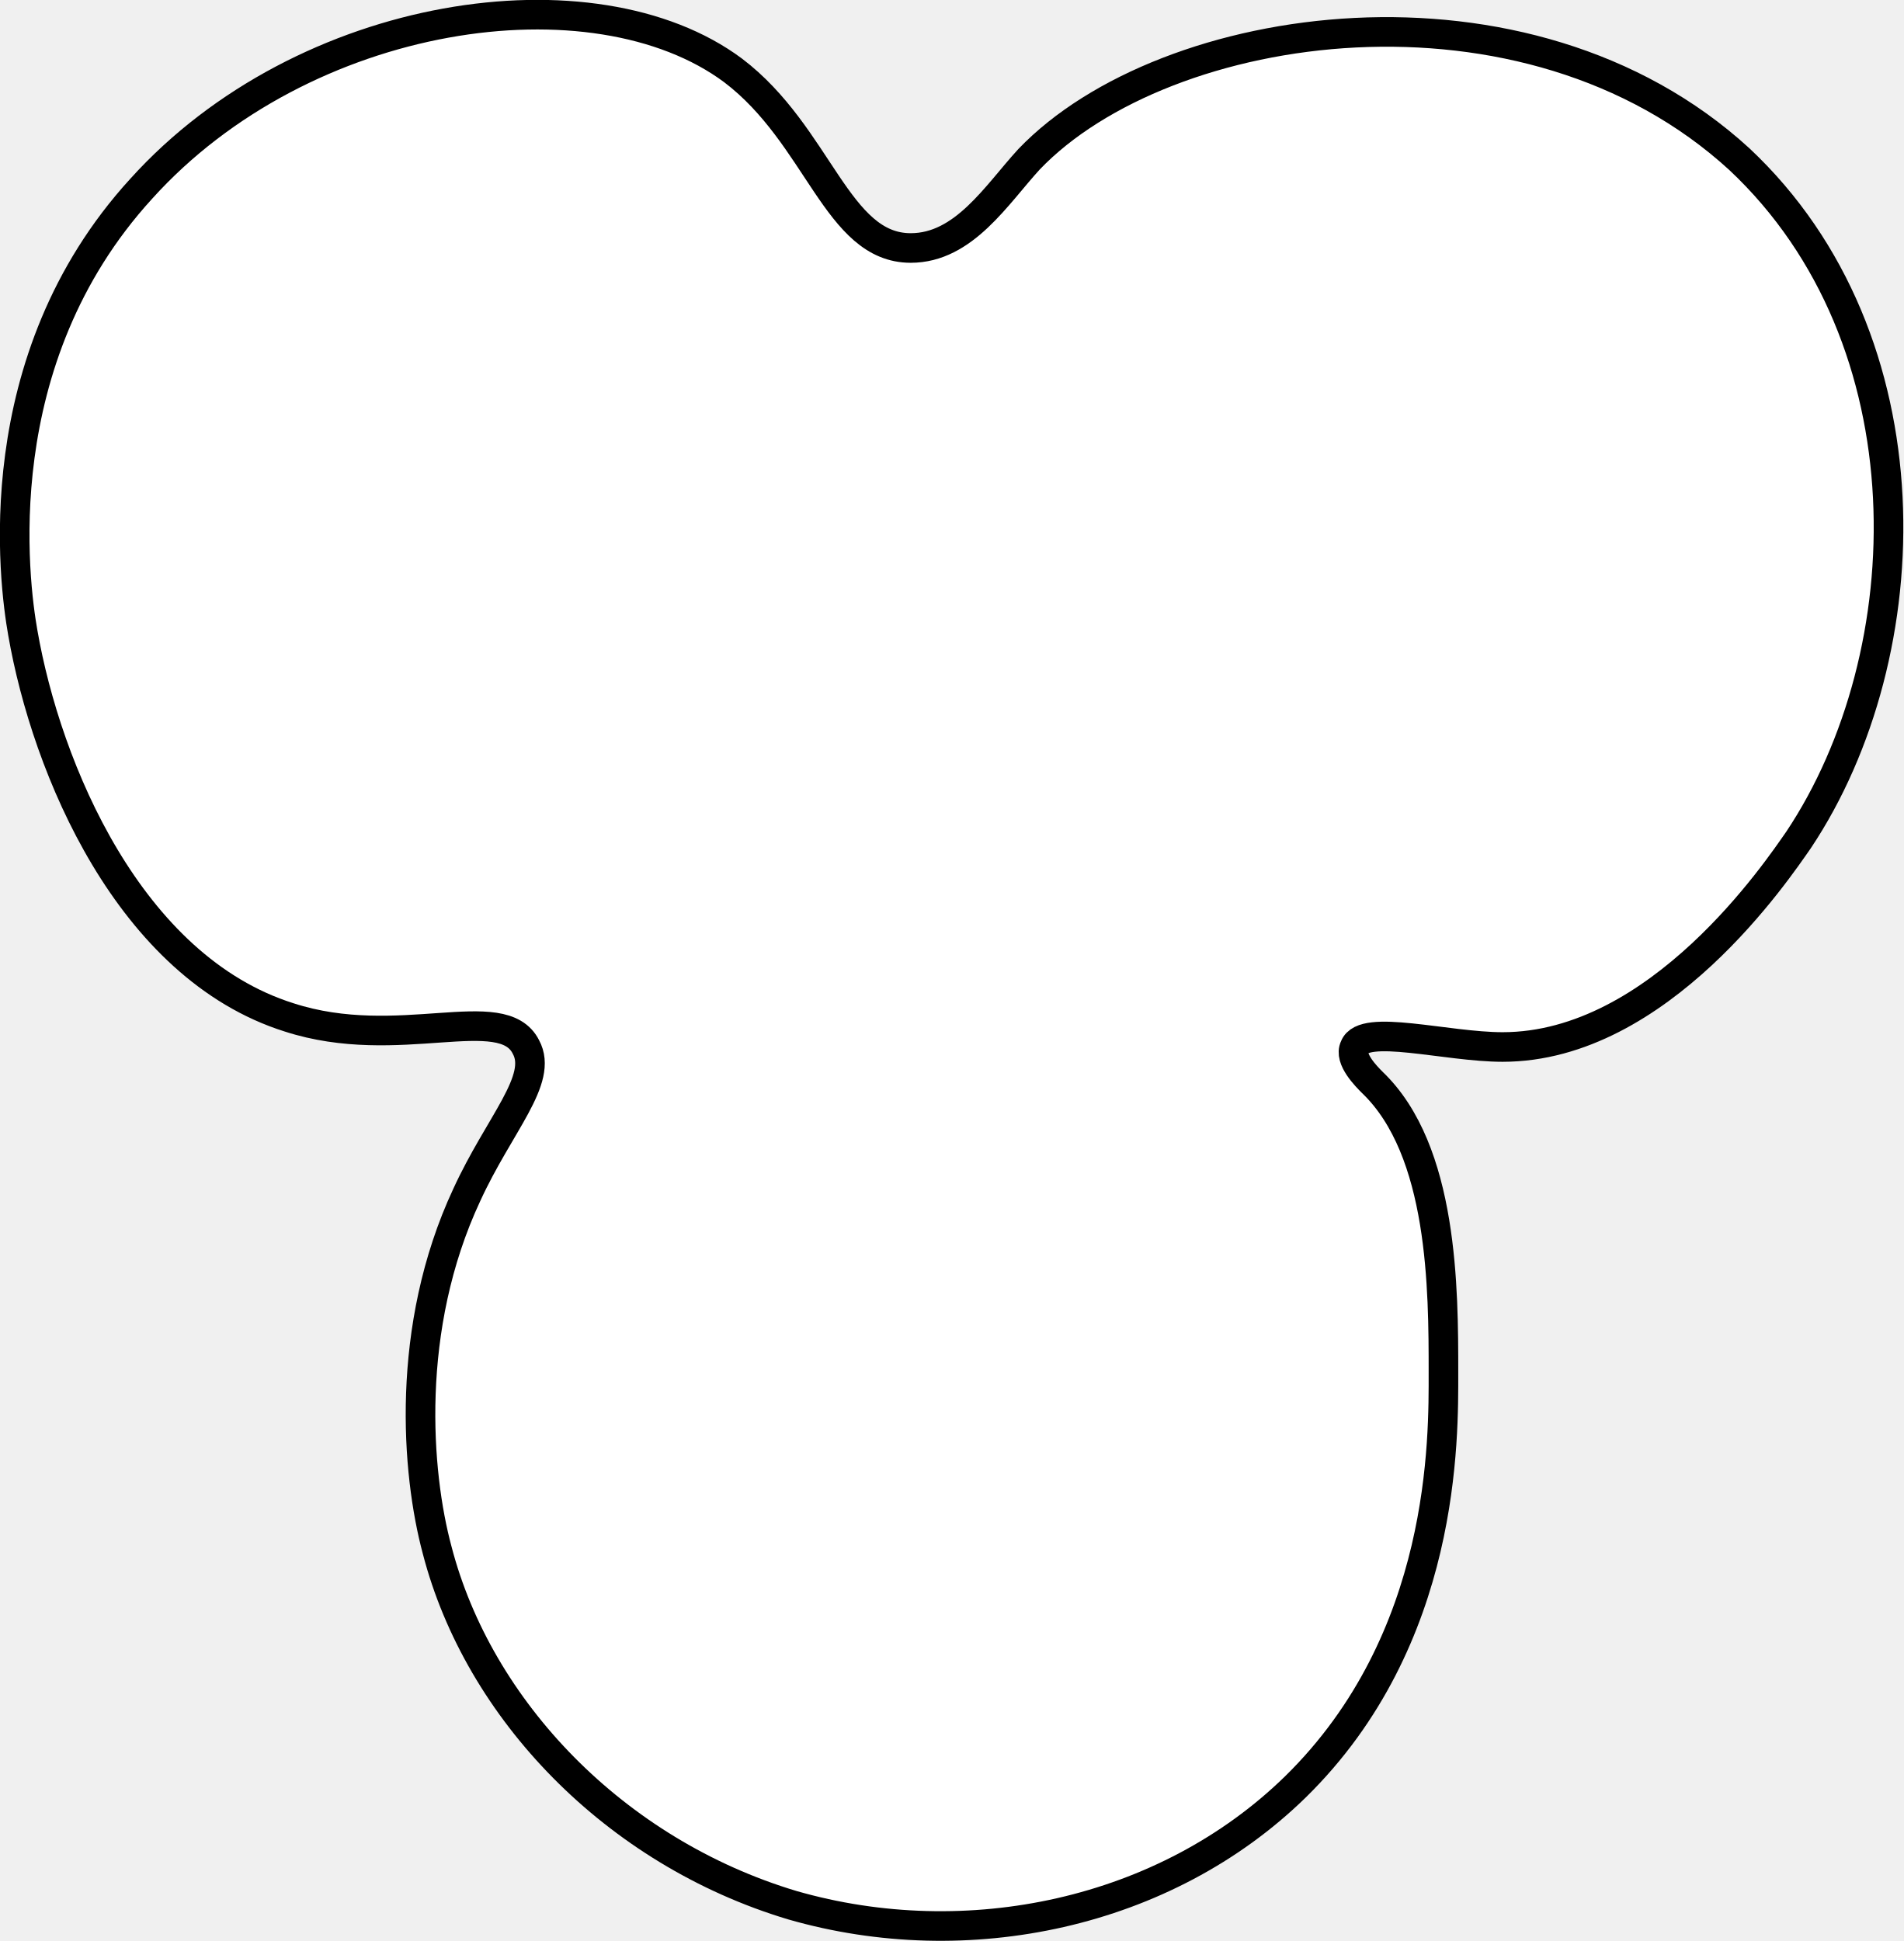
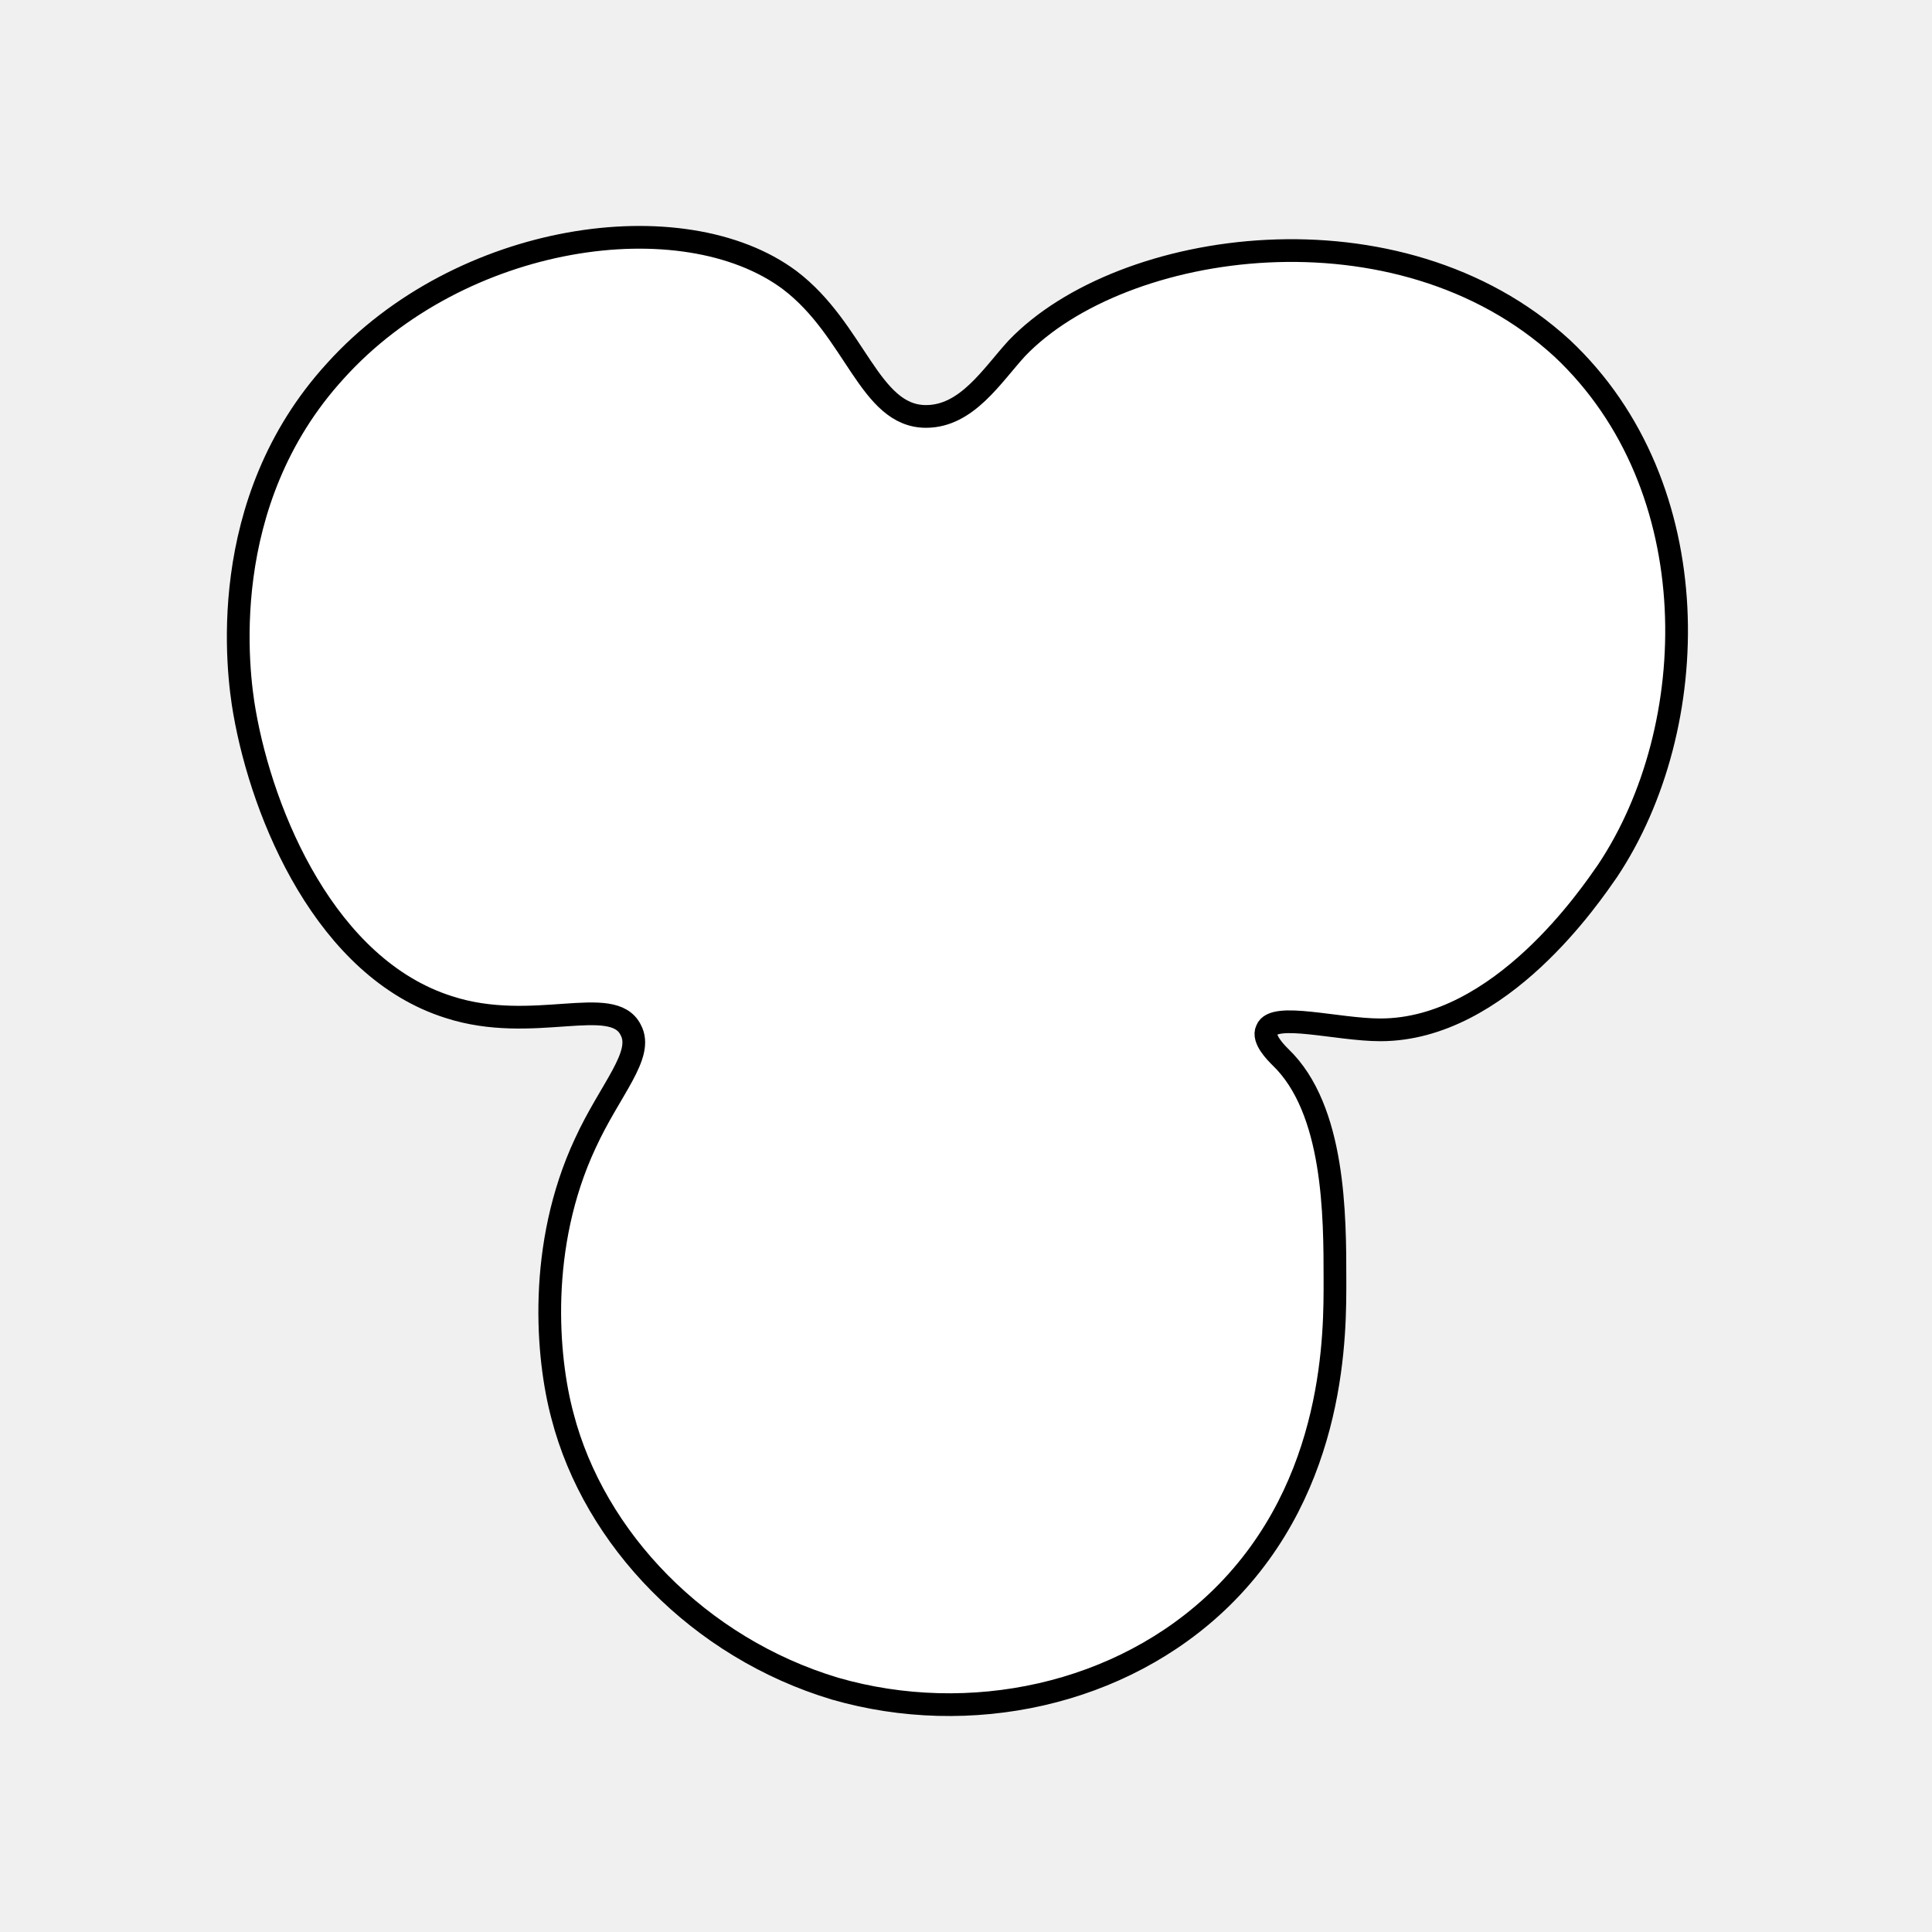
- <svg xmlns="http://www.w3.org/2000/svg" id="Layer_1" data-name="Layer 1" viewBox="0 0 64.31 65.59">
+ <svg xmlns="http://www.w3.org/2000/svg" id="Layer_1" version="1.1" viewBox="0 0 85.04 85.04">
  <defs>
    <style>
-       .cls-1 {
+       .st0 {
        fill: #fff;
        isolation: isolate;
        stroke: #000;
        stroke-miterlimit: 10;
      }
    </style>
  </defs>
-   <path class="cls-1" d="M30.77,8.38c-2.5,0-3.1-3.8-6-6C20.07-1.12,10.27.28,4.77,6.38-.53,12.18.47,19.68.77,21.38c.8,4.6,3.6,11.3,9,13,3.7,1.2,7.2-.6,8,1,.6,1.1-.9,2.6-2,5-2.1,4.5-1.7,9.4-1,12,1.4,5.4,6,10.2,12,12,5.9,1.7,12.6.3,17-4,5.1-5,5-11.8,5-14,0-2.8,0-7.5-2.4-9.8-.2-.2-.8-.8-.6-1.2.3-.8,3.1,0,5,0,5.3,0,9.3-6,10-7,4.2-6.3,4.5-16.9-2-23-7.2-6.6-19.4-4.8-24,0-1.1,1.2-2.2,3-4,3Z" />
+   <path class="st0" d="M40.76,18.33c-2.5,0-3.1-3.8-6-6-4.7-3.5-14.5-2.1-20,4-5.3,5.8-4.3,13.3-4,15,.8,4.6,3.6,11.3,9,13,3.7,1.2,7.2-.6,8,1,.6,1.1-.9,2.6-2,5-2.1,4.5-1.7,9.4-1,12,1.4,5.4,6,10.2,12,12,5.9,1.7,12.6.3,17-4,5.1-5,5-11.8,5-14,0-2.8,0-7.5-2.4-9.8-.2-.2-.8-.8-.6-1.2.3-.8,3.1,0,5,0,5.3,0,9.3-6,10-7,4.2-6.3,4.5-16.9-2-23-7.2-6.6-19.4-4.8-24,0-1.1,1.2-2.2,3-4,3Z" />
</svg>
